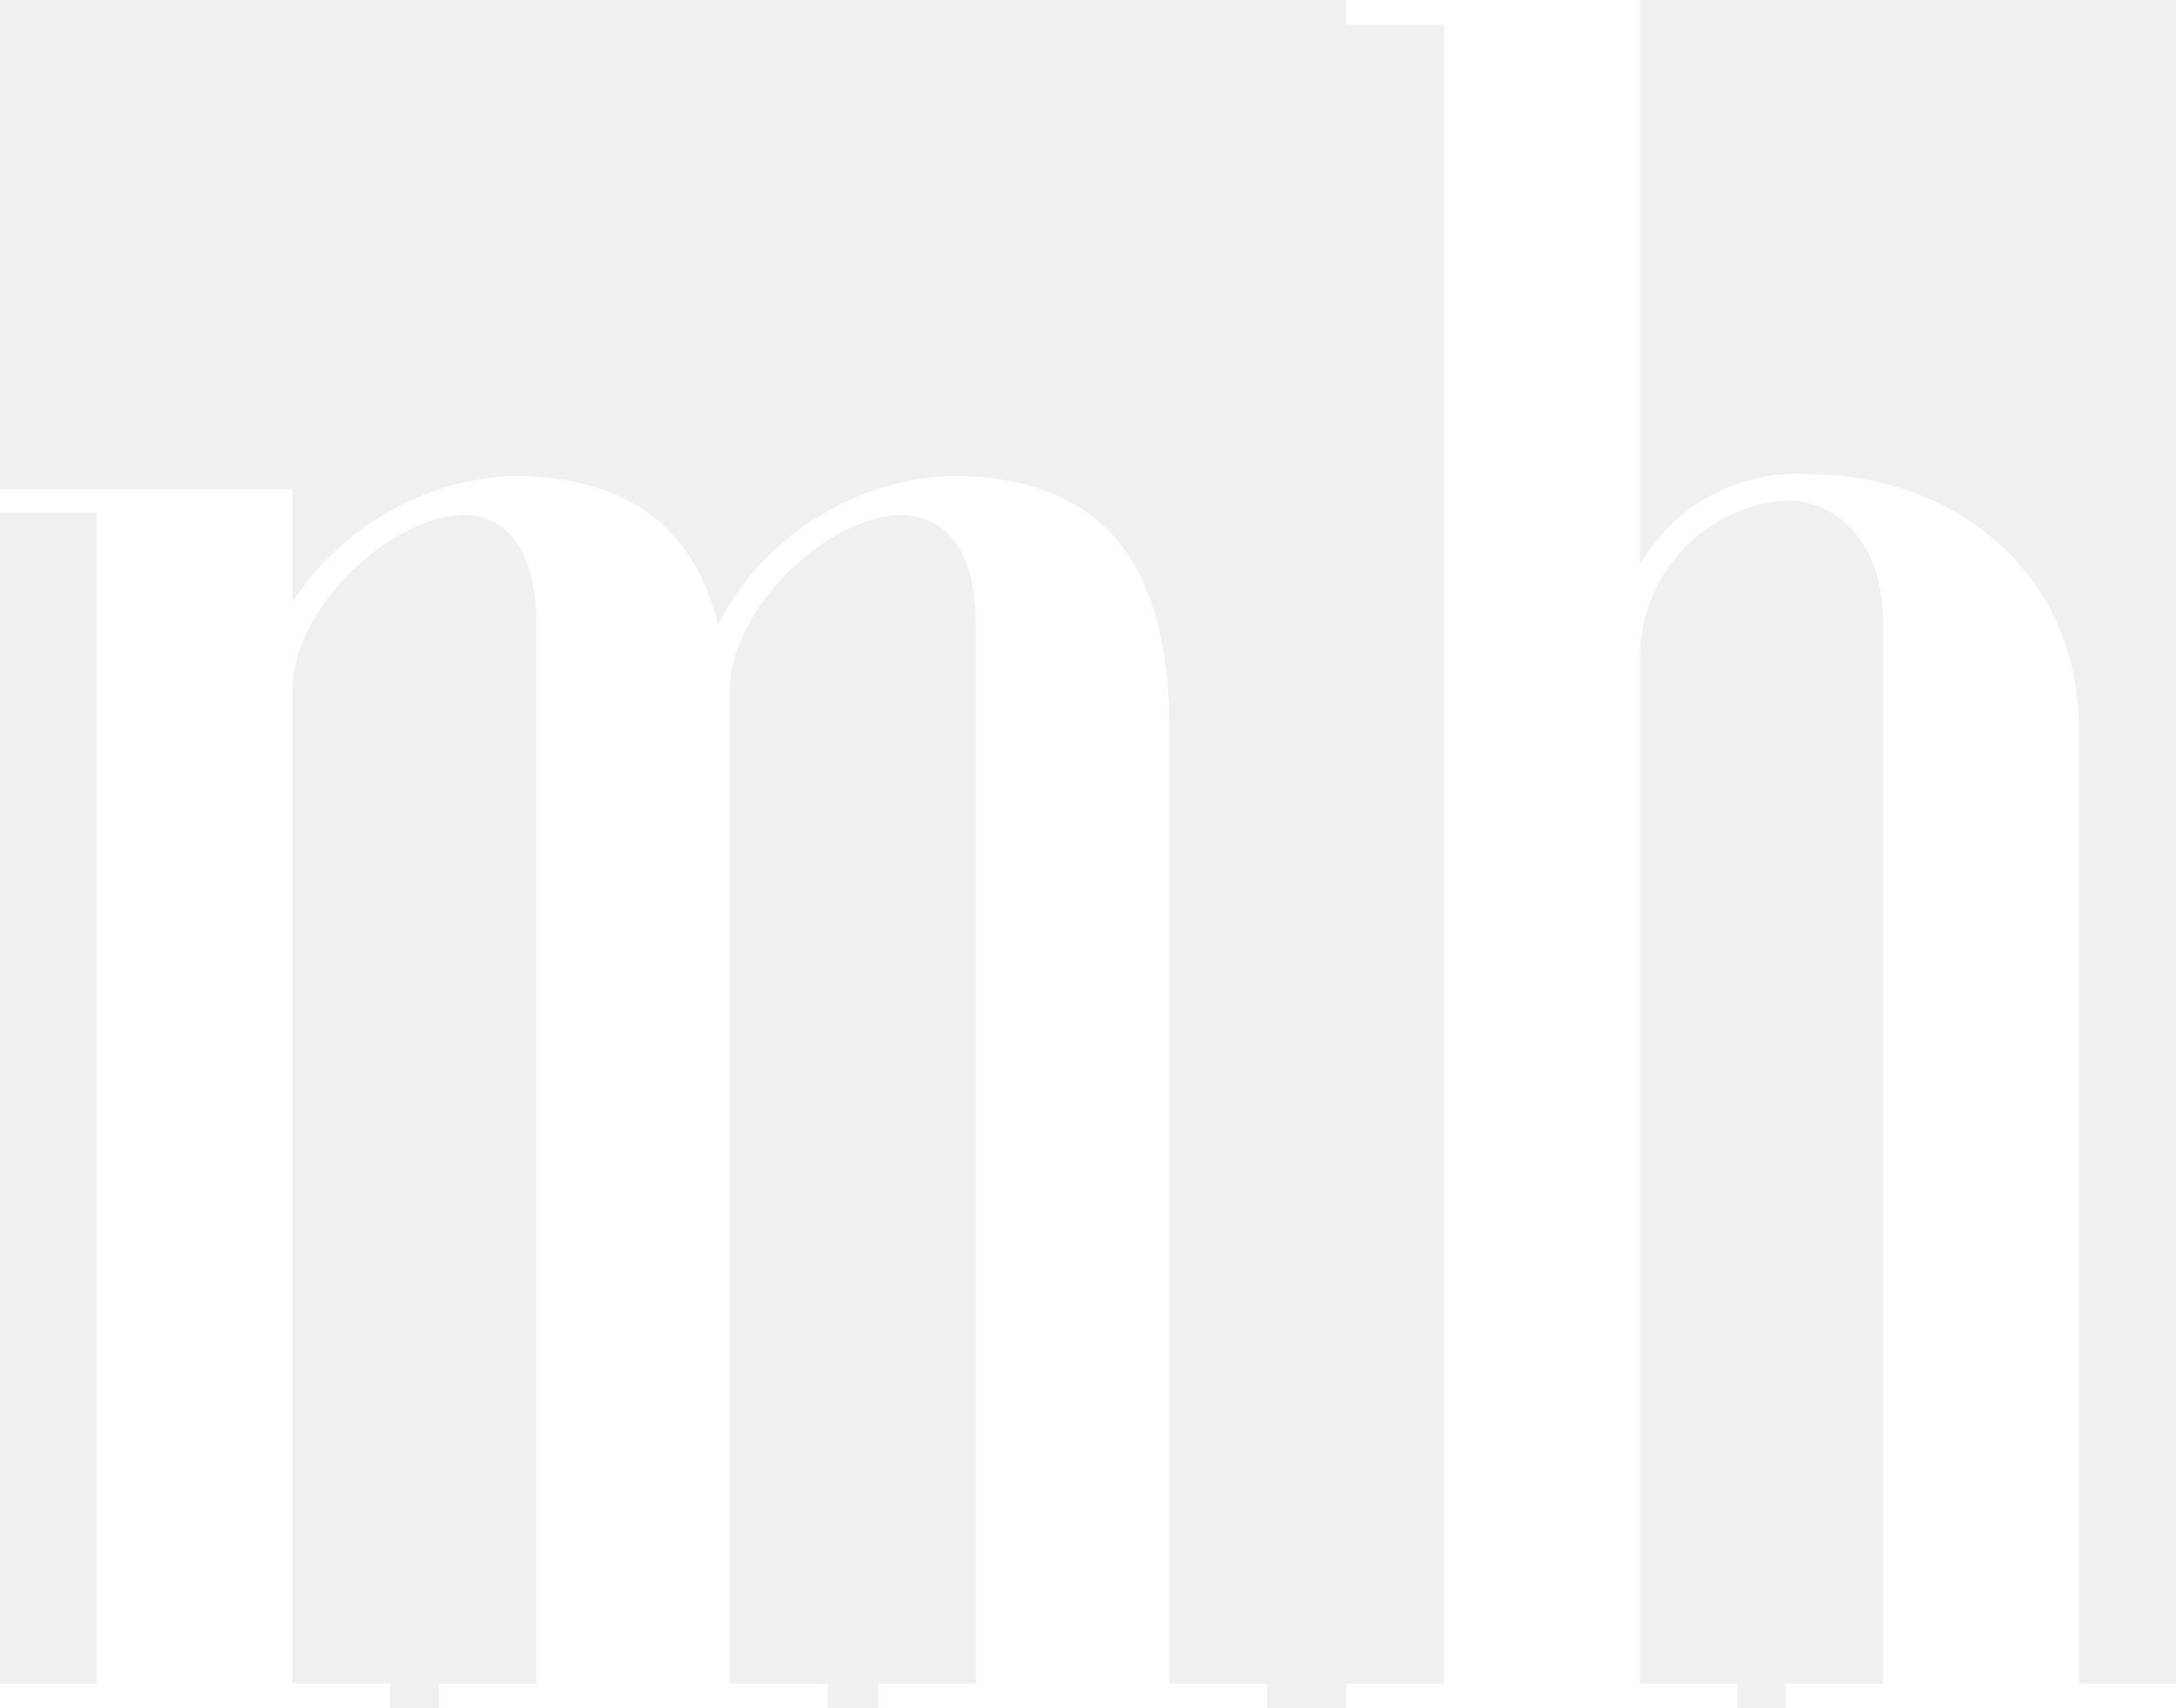
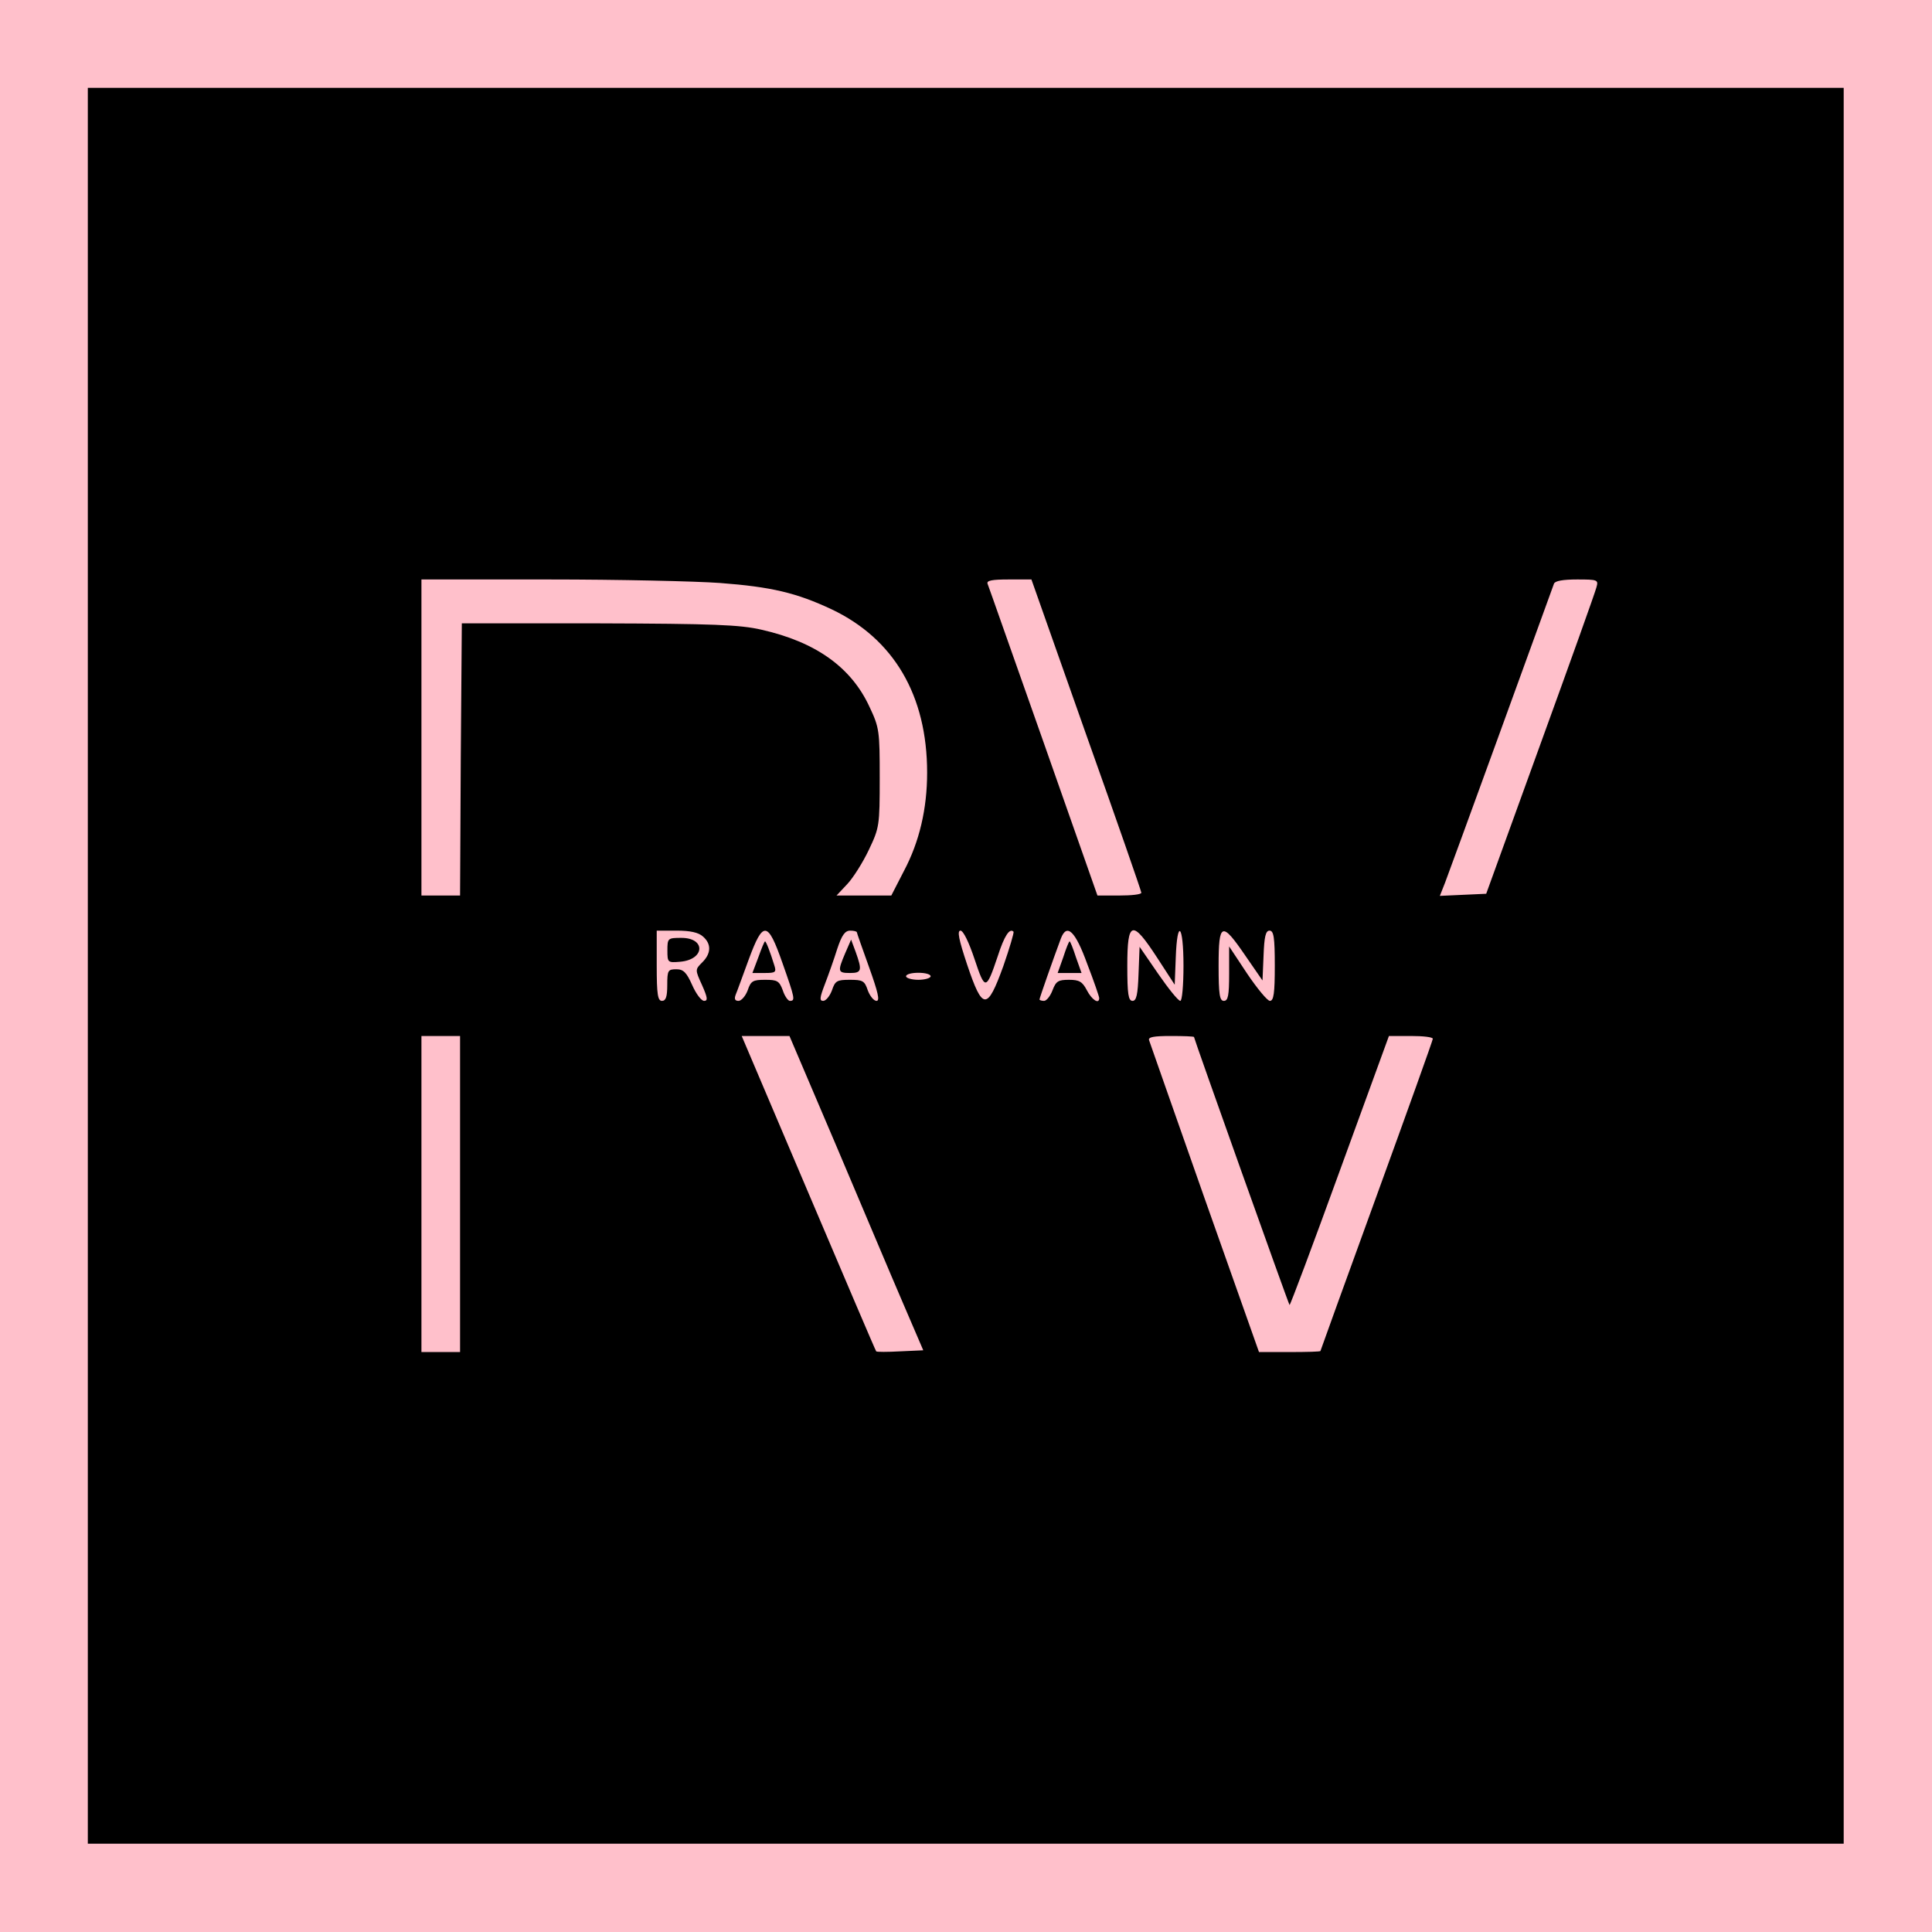
- <svg xmlns="http://www.w3.org/2000/svg" viewBox="0 0 57.81 45.36">
+ <svg xmlns="http://www.w3.org/2000/svg" version="1.1" width="1000" height="1000" viewBox="0 0 1000 1000" xml:space="preserve">
  <defs>
-     <style>
-       .a {
-         fill: #fff;
-       }
-     </style>
-   </defs>
-   <g>
-     <path class="a" d="M9.2,44.72h2.59v.65H1.43v-.65H4V13.61H1.43V13H9.2V16A7.4,7.4,0,0,1,15,12.64c3.18,0,4.87,1.43,5.51,3.95a7.32,7.32,0,0,1,6.16-3.95c4.15,0,5.83,2.4,5.83,6.8V44.72h2.59v.65H24.76v-.65h2.59V16.53c0-1.69-.65-2.85-2-2.85-1.81,0-4.53,2.39-4.53,4.66V44.72h2.59v.65H13.09v-.65h2.59V16.53c0-1.69-.65-2.85-1.94-2.85-1.82,0-4.54,2.39-4.54,4.66Z" transform="translate(-1.43 0)" />
-     <path class="a" d="M51.46,16.53c0-2.08-1.17-3.24-2.6-3.24A4.19,4.19,0,0,0,45,17.5V44.72h2.59v.65H37.2v-.65h2.59V.65H37.2V0H45V15a4.8,4.8,0,0,1,4.53-2.4c3.57,0,7.13,2.4,7.13,6.8V44.72h2.59v.65H48.86v-.65h2.6Z" transform="translate(-1.43 0)" />
+ </defs>
+   <rect x="0" y="0" width="100%" height="100%" fill="#ffc0cb" />
+   <g transform="matrix(1.3636 0 0 1.3636 499.9879 499.9879)" id="596980">
+     <g style="" vector-effect="non-scaling-stroke">
+       <g transform="matrix(0.1333 0 0 -0.1333 -0.0833 -0.0833)">
+         <path style="stroke: none; stroke-width: 1; stroke-dasharray: none; stroke-linecap: butt; stroke-dashoffset: 0; stroke-linejoin: miter; stroke-miterlimit: 4; is-custom-font: none; font-file-url: none; fill: rgb(0,0,0); fill-rule: nonzero; opacity: 1;" transform=" translate(-2500, -2500)" d="M 0 2500 l 0 -2500 l 2500 0 l 2500 0 l 0 2500 l 0 2500 l -2500 0 l -2500 0 l 0 -2500 z m 1800 1090 c 146 -11 218 -28 318 -75 c 177 -84 272 -245 272 -465 c 0 -103 -22 -197 -66 -280 l -36 -70 l -78 0 l -78 0 l 31 33 c 16 17 44 61 61 97 c 30 63 31 69 31 205 c 0 133 -1 143 -29 202 c -52 113 -153 185 -308 220 c -61 14 -136 17 -463 18 l -390 0 l -3 -387 l -2 -388 l -55 0 l -55 0 l 0 450 l 0 450 l 363 0 c 199 0 418 -5 487 -10 z m 1043 -432 c 87 -244 157 -446 157 -450 c 0 -5 -28 -8 -63 -8 l -62 0 l -154 438 c -85 240 -156 443 -159 450 c -3 9 13 12 60 12 l 65 0 l 156 -442 z m 1453 420 c -3 -13 -75 -214 -160 -448 l -154 -425 l -66 -3 l -66 -3 l 15 38 c 11 28 282 773 310 851 c 3 8 26 12 66 12 c 58 0 61 -1 55 -22 z m -2544 -995 c 24 -21 23 -48 -2 -73 c -21 -21 -21 -21 -1 -65 c 16 -36 17 -45 6 -45 c -8 0 -23 20 -34 45 c -16 36 -25 45 -45 45 c -24 0 -26 -3 -26 -45 c 0 -33 -4 -45 -15 -45 c -12 0 -15 18 -15 100 l 0 100 l 57 0 c 38 0 62 -5 75 -17 z m 226 -75 c 36 -102 37 -108 21 -108 c -5 0 -15 14 -20 30 c -10 27 -16 30 -50 30 c -35 0 -41 -3 -50 -30 c -6 -16 -18 -30 -26 -30 c -10 0 -13 5 -8 18 c 4 9 20 54 37 100 c 41 111 54 110 96 -10 z m 212 87 c 0 -2 16 -47 35 -100 c 25 -70 31 -95 21 -95 c -8 0 -19 14 -25 30 c -9 27 -14 30 -51 30 c -37 0 -42 -3 -51 -30 c -6 -16 -17 -30 -25 -30 c -11 0 -10 9 5 48 c 10 26 26 71 35 100 c 13 39 22 52 37 52 c 10 0 19 -2 19 -5 z m 335 -76 c 30 -90 33 -90 66 8 c 19 59 34 81 45 70 c 2 -2 -11 -46 -29 -98 c -46 -127 -59 -127 -103 4 c -24 72 -29 97 -19 97 c 8 0 24 -33 40 -81 z m 321 -14 c 19 -49 34 -93 34 -97 c 0 -19 -21 -5 -35 22 c -13 25 -22 30 -51 30 c -31 0 -37 -4 -47 -30 c -6 -16 -17 -30 -24 -30 c -7 0 -13 2 -13 4 c 0 4 39 115 61 174 c 17 44 41 21 75 -73 z m 199 18 l 50 -77 l 3 77 c 4 113 22 95 22 -23 c 0 -56 -4 -100 -9 -100 c -6 0 -34 35 -63 77 l -53 77 l -3 -77 c -2 -59 -6 -77 -17 -77 c -12 0 -15 19 -15 100 c 0 129 14 132 85 23 z m 251 6 l 49 -71 l 3 71 c 2 54 6 71 17 71 c 12 0 15 -19 15 -100 c 0 -78 -3 -100 -14 -100 c -7 0 -36 35 -65 78 l -51 77 l 0 -77 c 0 -63 -3 -78 -15 -78 c -12 0 -15 18 -15 100 c 0 124 9 127 76 29 z m -896 -59 c 0 -5 -16 -10 -35 -10 c -19 0 -35 5 -35 10 c 0 6 16 10 35 10 c 19 0 35 -4 35 -10 z m -1340 -620 l 0 -450 l -55 0 l -55 0 l 0 450 l 0 450 l 55 0 l 55 0 l 0 -450 z m 1071 138 c 73 -172 158 -374 190 -448 l 58 -135 l -66 -3 c -36 -2 -67 -2 -68 0 c -2 2 -88 204 -193 451 l -190 447 l 68 0 l 68 0 l 133 -312 z m 1019 309 c 0 -5 269 -760 272 -763 c 2 -1 66 170 143 382 l 140 384 l 63 0 c 34 0 62 -3 62 -8 c 0 -4 -72 -205 -160 -447 c -88 -242 -160 -441 -160 -442 c 0 -2 -39 -3 -88 -3 l -87 0 l -155 438 c -84 240 -156 443 -158 450 c -3 9 13 12 62 12 c 36 0 66 -1 66 -3 z" stroke-linecap="round" />
+       </g>
+       <g transform="matrix(0.1333 0 0 -0.1333 -107.2744 -6.0616)">
+         <path style="stroke: none; stroke-width: 1; stroke-dasharray: none; stroke-linecap: butt; stroke-dashoffset: 0; stroke-linejoin: miter; stroke-miterlimit: 4; is-custom-font: none; font-file-url: none; fill: rgb(0,0,0); fill-rule: nonzero; opacity: 1;" transform=" translate(-1695.454, -2545.454)" d="M 1650 2544 c 0 -34 1 -35 36 -32 c 71 6 74 68 4 68 c -39 0 -40 -1 -40 -36 z" stroke-linecap="round" />
+       </g>
+       <g transform="matrix(0.1333 0 0 -0.1333 -76.7255 -3.3349)">
+         <path style="stroke: none; stroke-width: 1; stroke-dasharray: none; stroke-linecap: butt; stroke-dashoffset: 0; stroke-linejoin: miter; stroke-miterlimit: 4; is-custom-font: none; font-file-url: none; fill: rgb(0,0,0); fill-rule: nonzero; opacity: 1;" transform=" translate(-1924.566, -2525)" d="M 1909 2525 l -17 -45 l 35 0 c 31 0 34 2 27 23 c -11 36 -23 67 -26 67 c -2 0 -10 -20 -19 -45 z" stroke-linecap="round" />
+       </g>
+       <g transform="matrix(0.1333 0 0 -0.1333 -44.0448 -3.6683)">
+         <path style="stroke: none; stroke-width: 1; stroke-dasharray: none; stroke-linecap: butt; stroke-dashoffset: 0; stroke-linejoin: miter; stroke-miterlimit: 4; is-custom-font: none; font-file-url: none; fill: rgb(0,0,0); fill-rule: nonzero; opacity: 1;" transform=" translate(-2169.671, -2527.5)" d="M 2156 2536 c -22 -52 -21 -56 14 -56 c 33 0 35 7 16 60 l -13 35 l -17 -39 z" stroke-linecap="round" />
+       </g>
+       <g transform="matrix(0.1333 0 0 -0.1333 39.3321 -3.3349)">
+         <path style="stroke: none; stroke-width: 1; stroke-dasharray: none; stroke-linecap: butt; stroke-dashoffset: 0; stroke-linejoin: miter; stroke-miterlimit: 4; is-custom-font: none; font-file-url: none; fill: rgb(0,0,0); fill-rule: nonzero; opacity: 1;" transform=" translate(-2795, -2525)" d="M 2777 2525 l -16 -45 l 34 0 l 34 0 l -16 45 c -8 25 -16 45 -18 45 c -2 0 -10 -20 -18 -45 z" stroke-linecap="round" />
+       </g>
+     </g>
  </g>
</svg>
